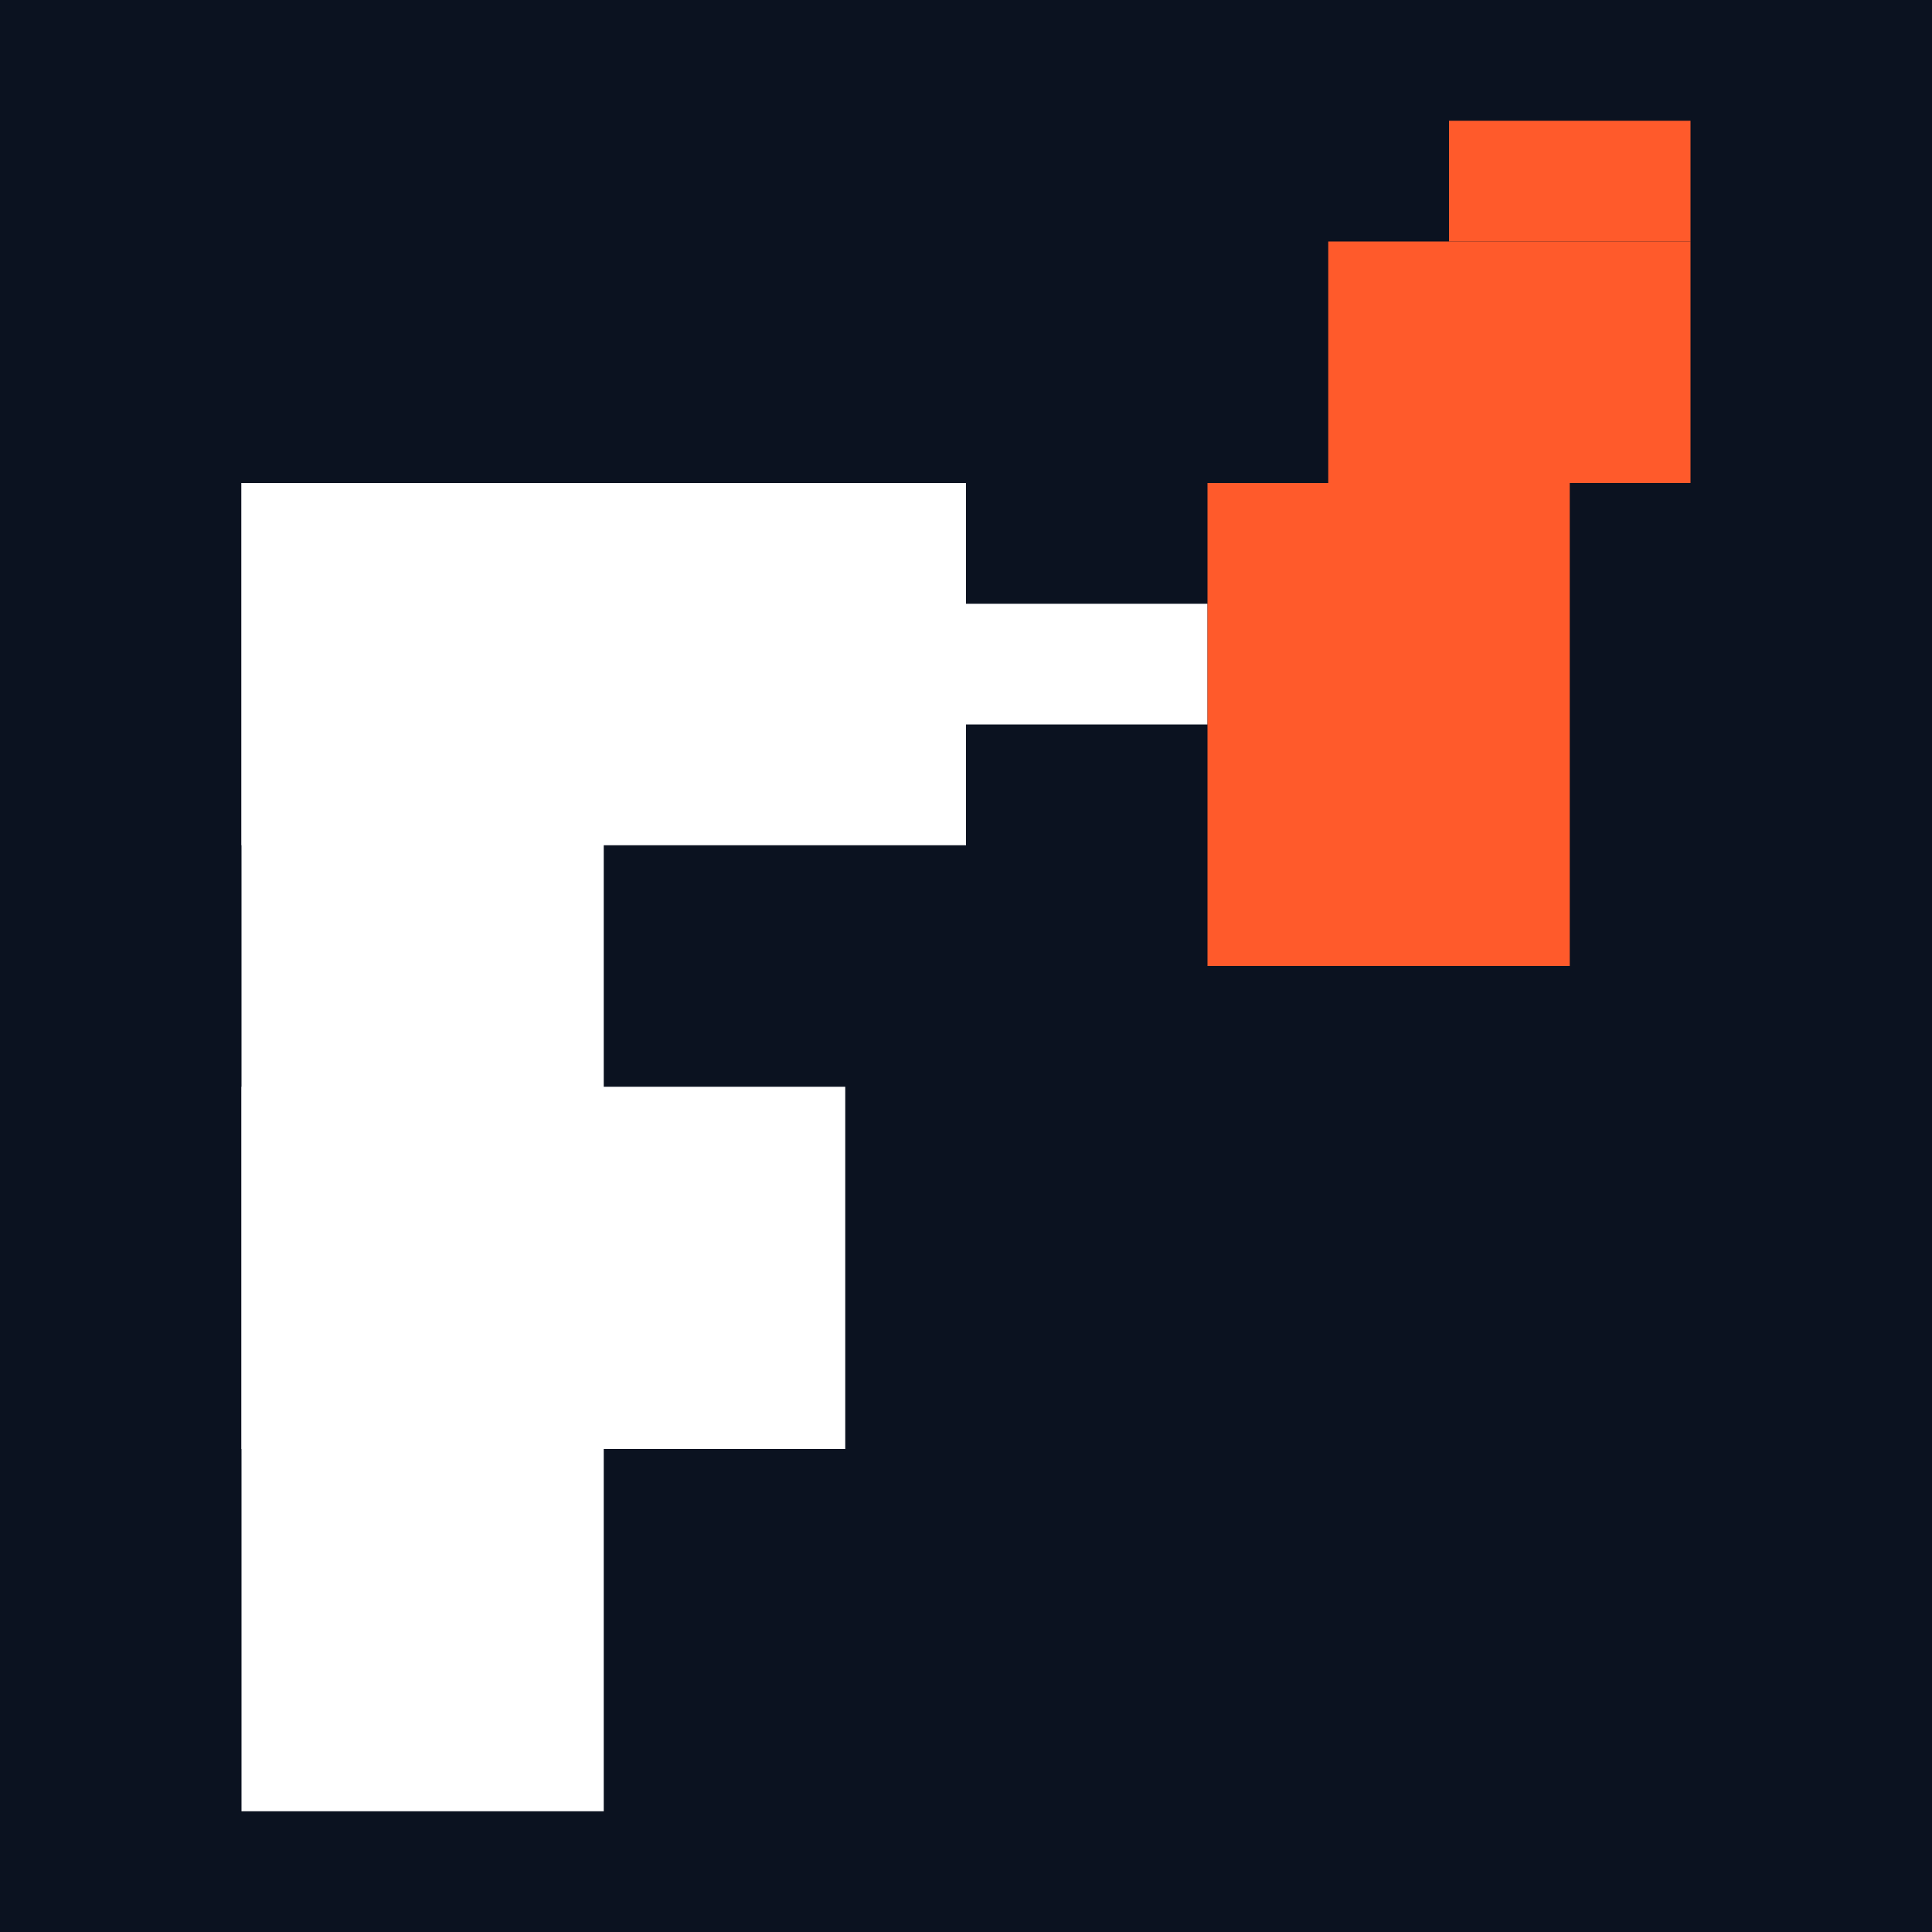
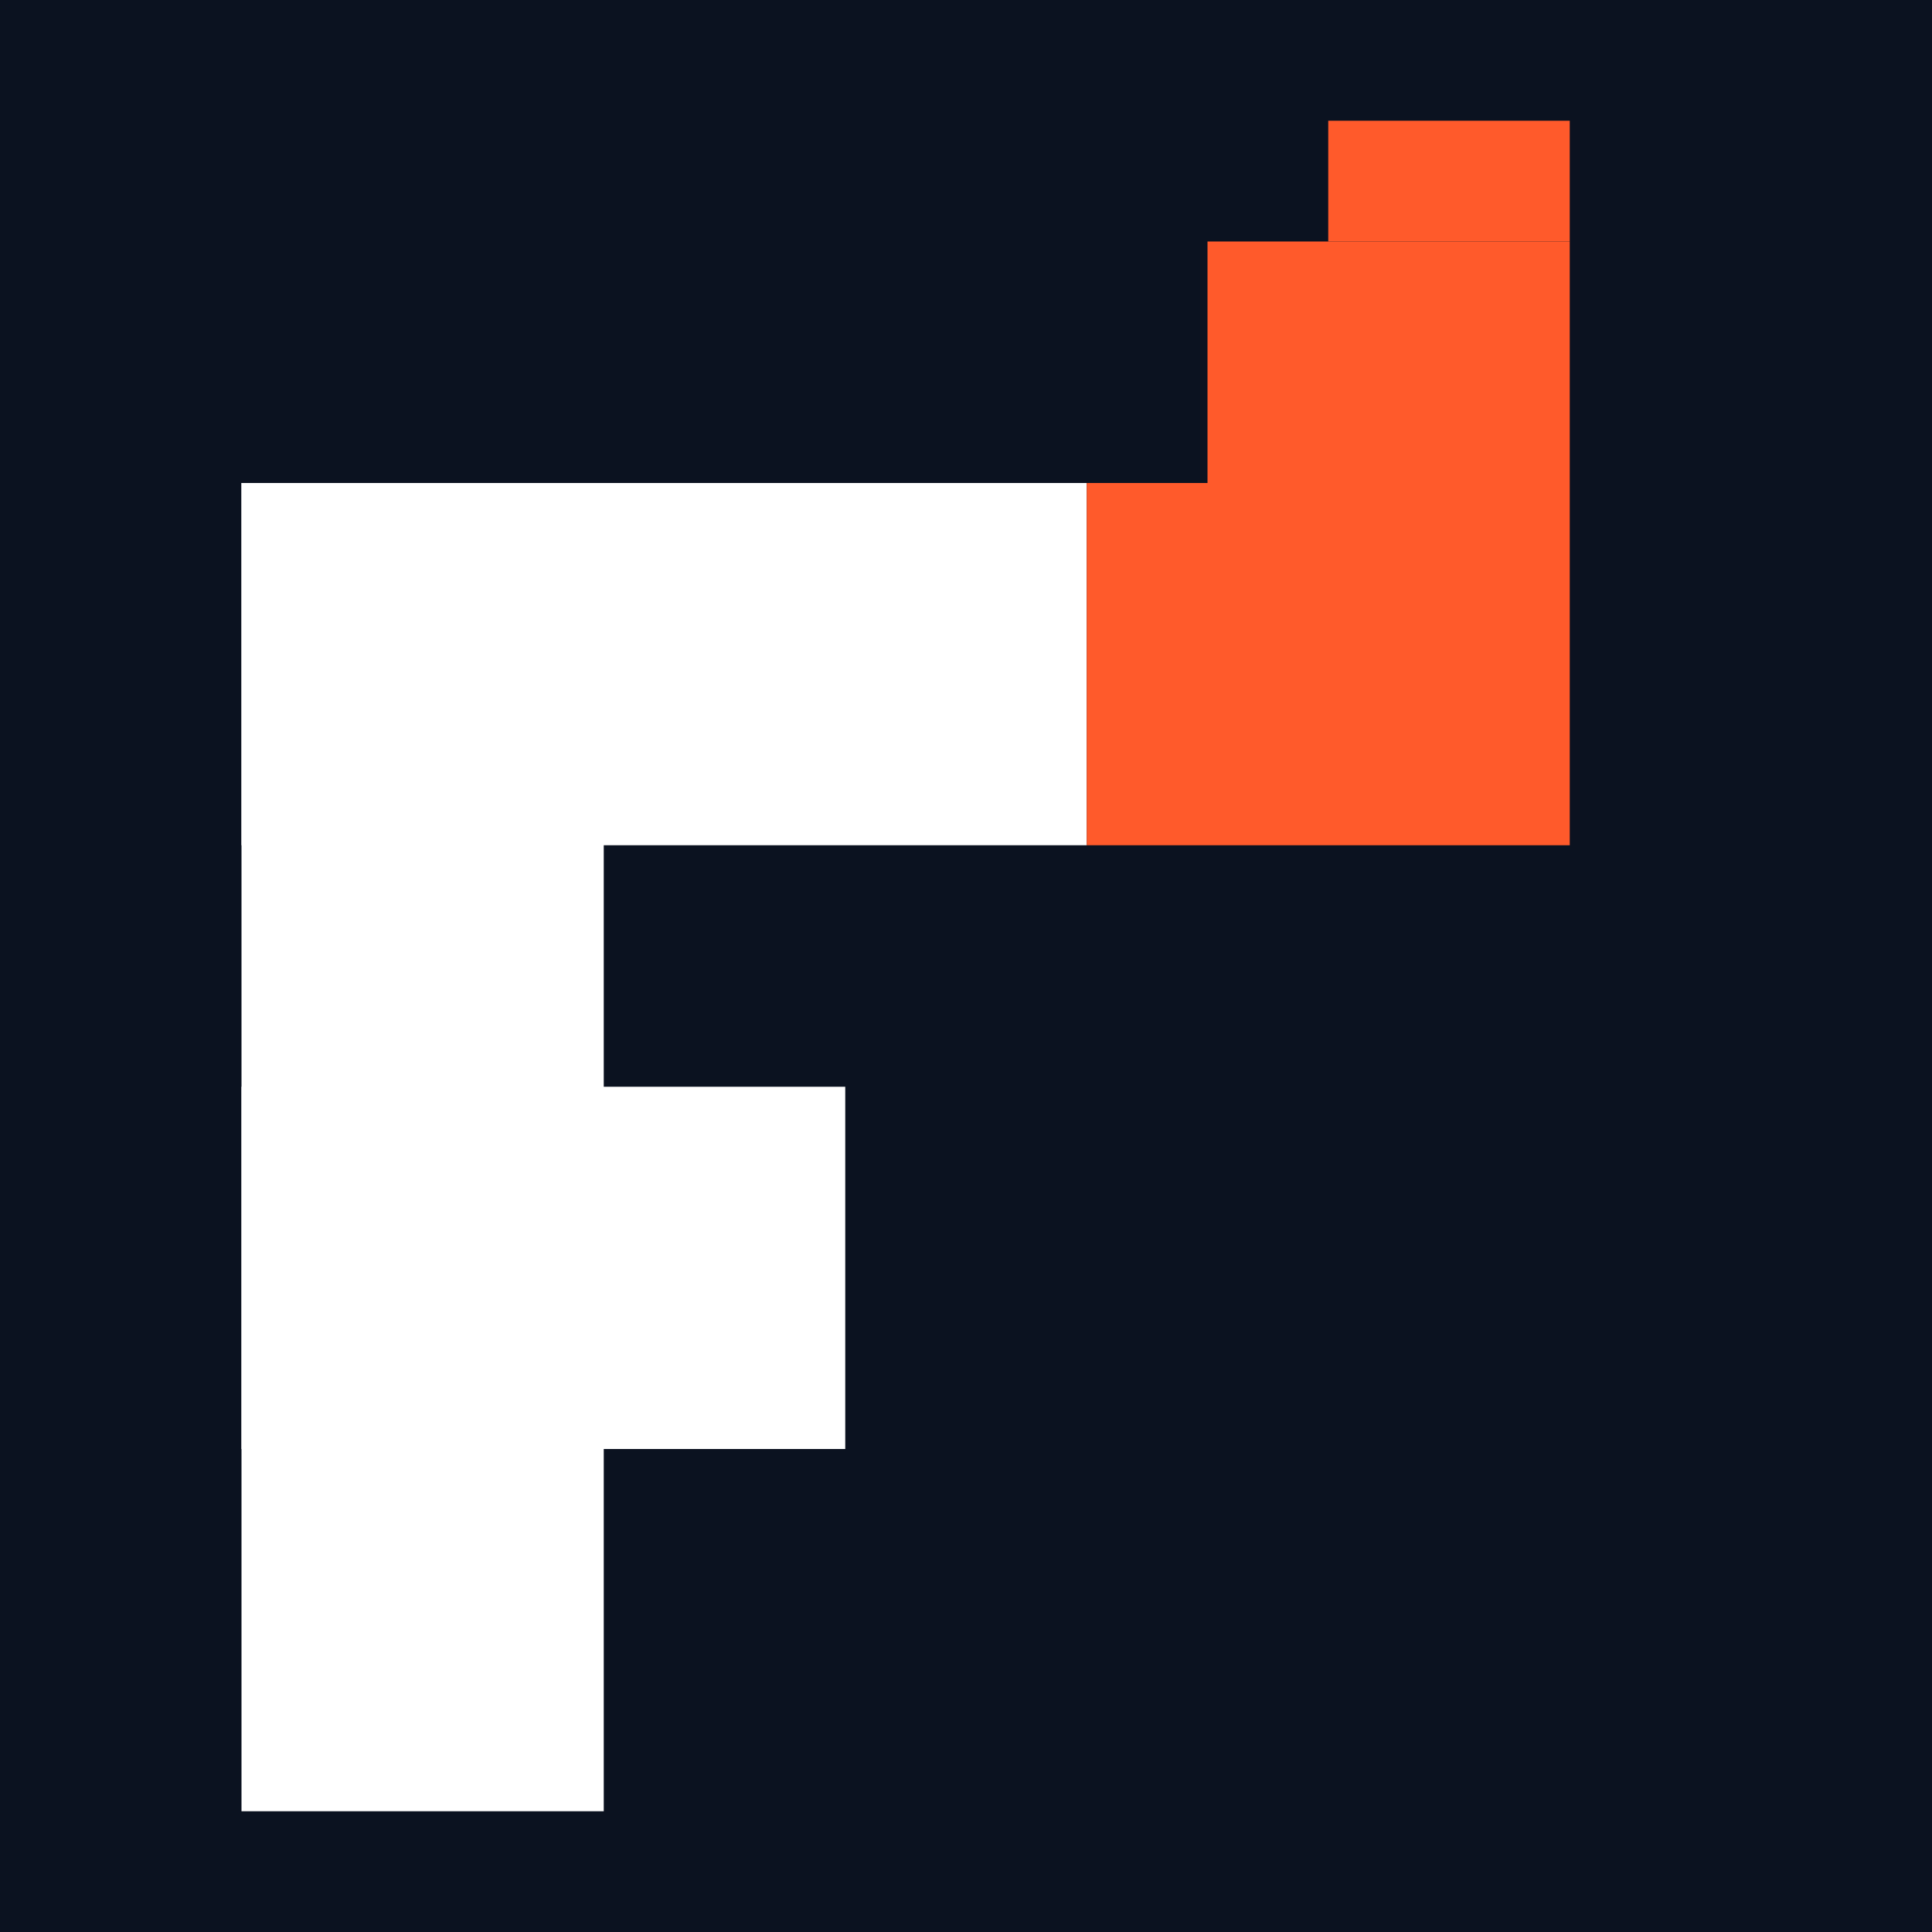
<svg xmlns="http://www.w3.org/2000/svg" viewBox="0 0 16 16" role="img" aria-label="Fireup">
  <rect width="16" height="16" fill="#0B1220" />
  <rect x="2" y="4" width="3" height="11" fill="#FFFFFF" />
-   <rect x="2" y="4" width="6" height="3" fill="#FFFFFF" />
+   <rect x="2" y="4" width="7" height="3" fill="#FFFFFF" />
  <rect x="2" y="9" width="5" height="3" fill="#FFFFFF" />
-   <rect x="8" y="5" width="2" height="1" fill="#FFFFFF" />
-   <rect x="10" y="4" width="3" height="4" fill="#FF5A2B" />
-   <rect x="11" y="2" width="3" height="2" fill="#FF5A2B" />
-   <rect x="12" y="1" width="2" height="1" fill="#FF5A2B" />
+   <rect x="9" y="4" width="4" height="3" fill="#FF5A2B" />
+   <rect x="10" y="2" width="3" height="2" fill="#FF5A2B" />
+   <rect x="11" y="1" width="2" height="1" fill="#FF5A2B" />
</svg>
